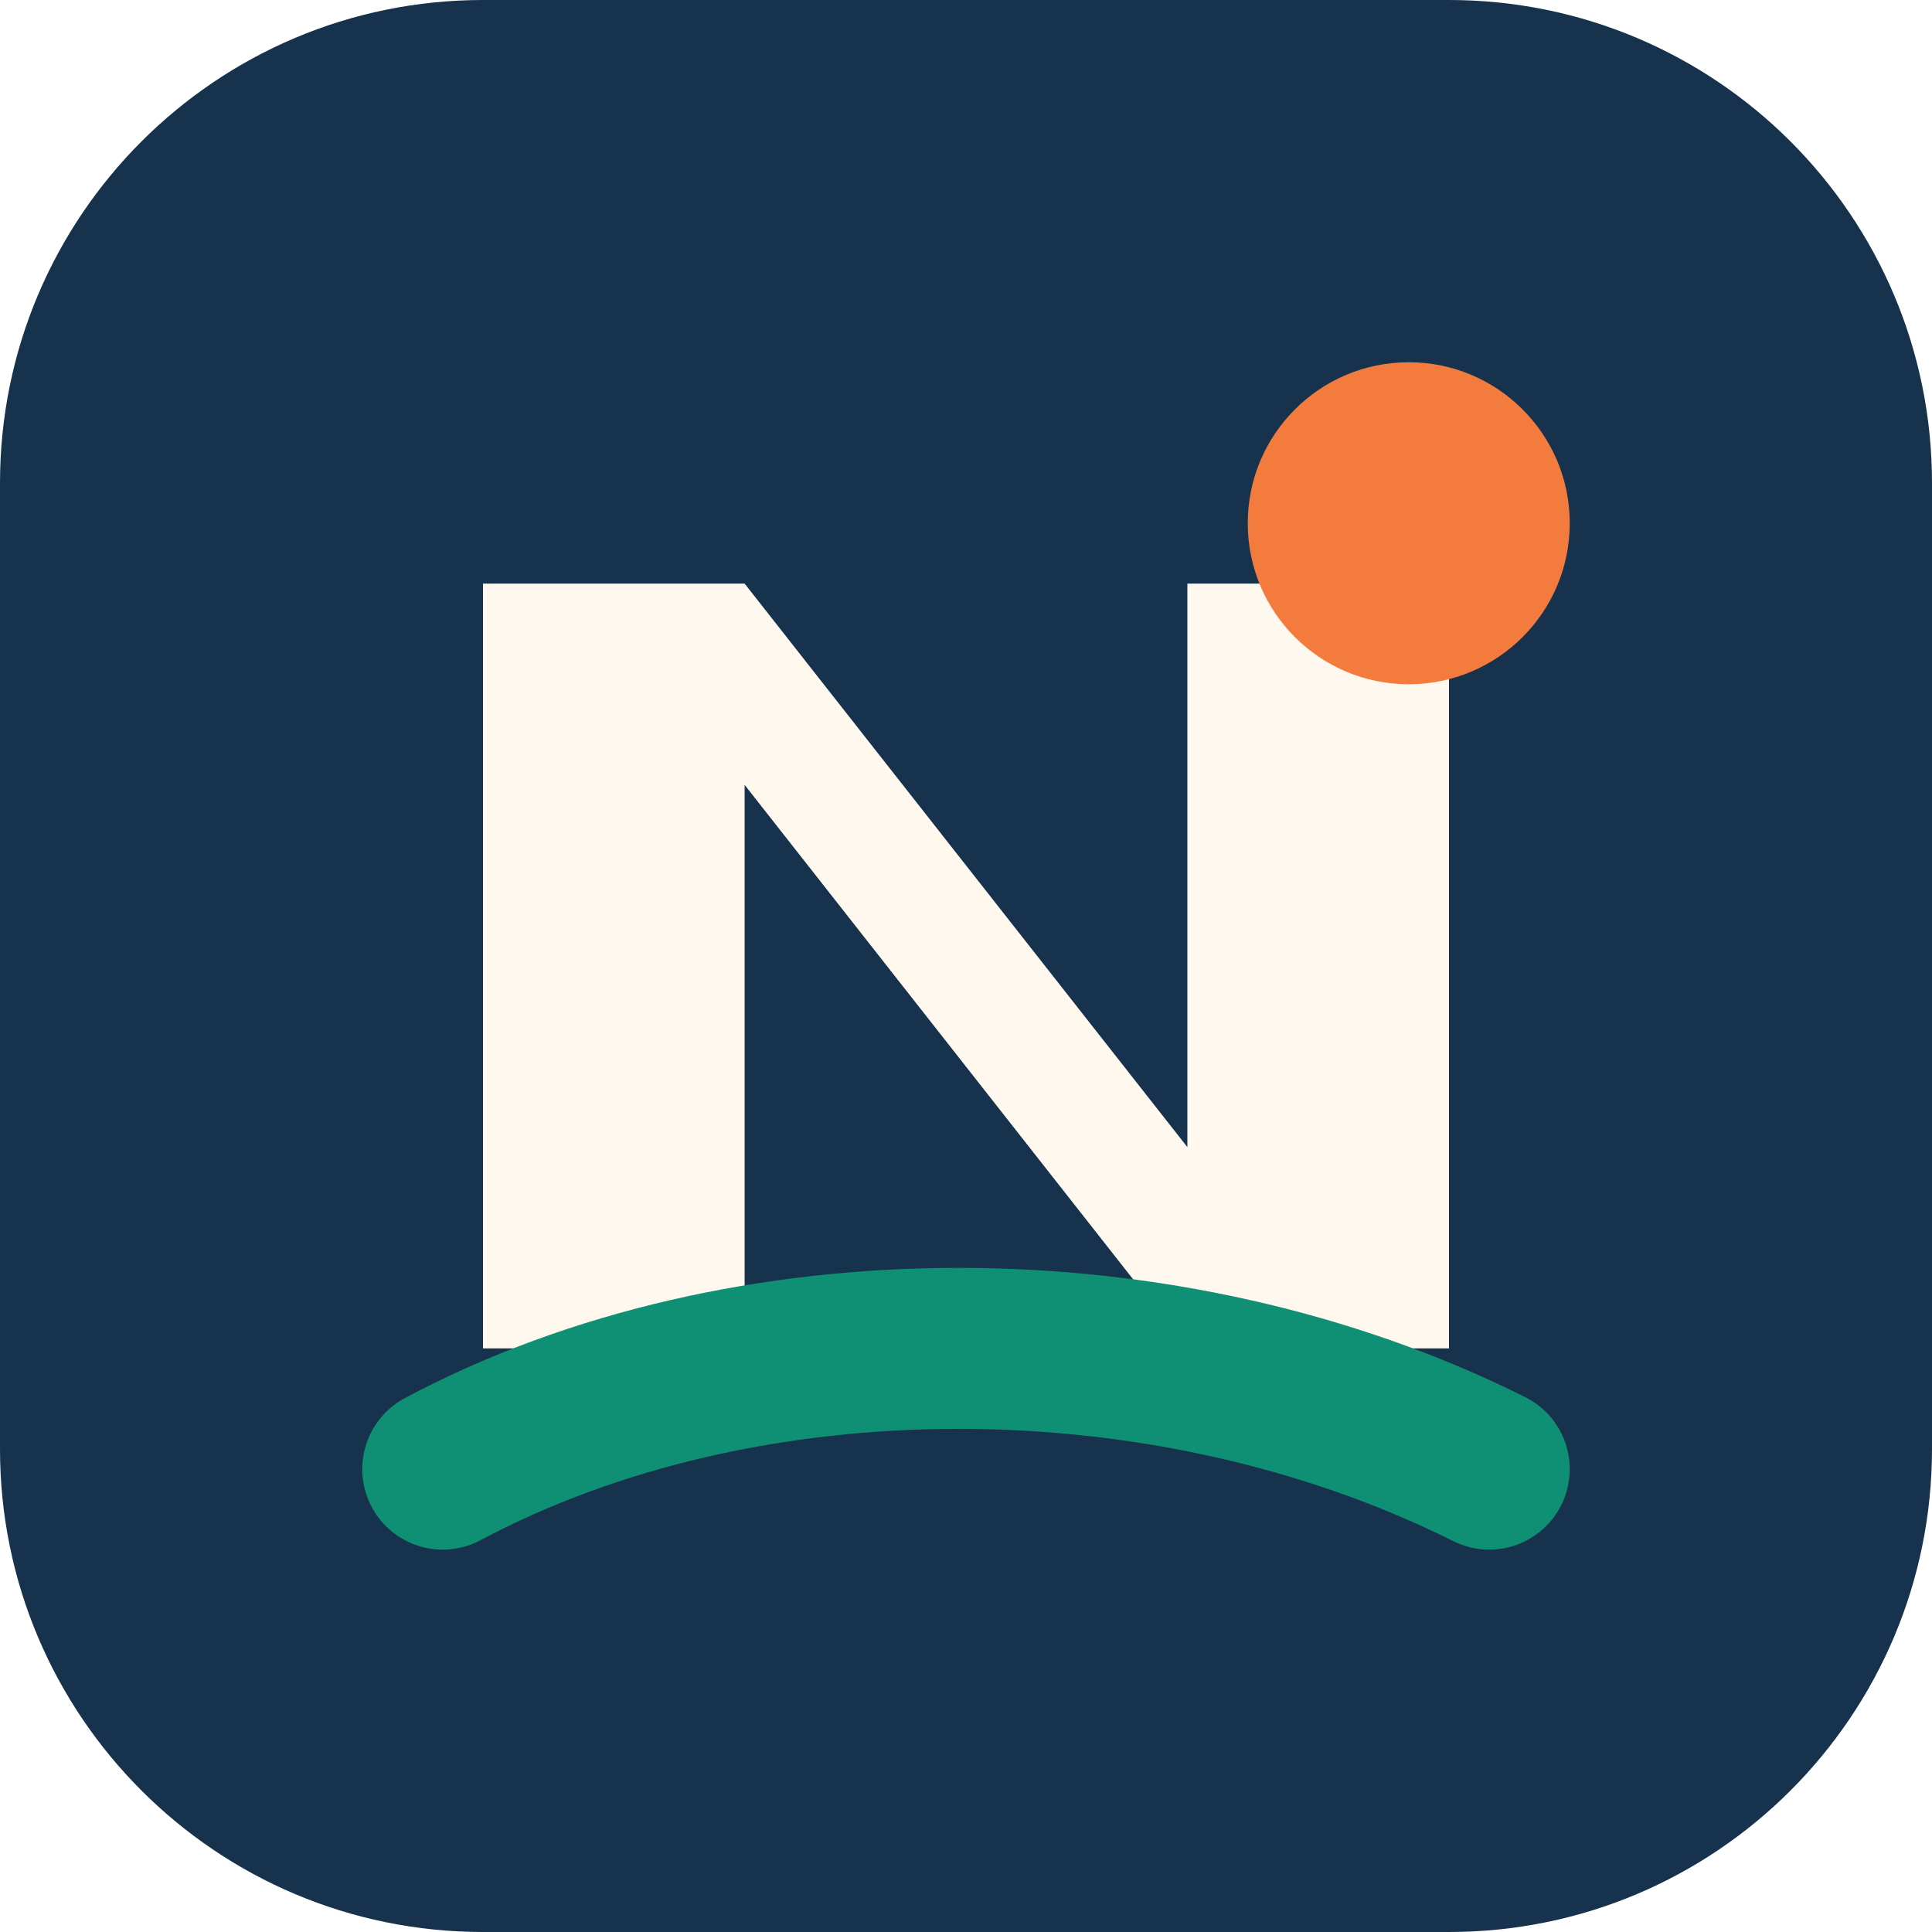
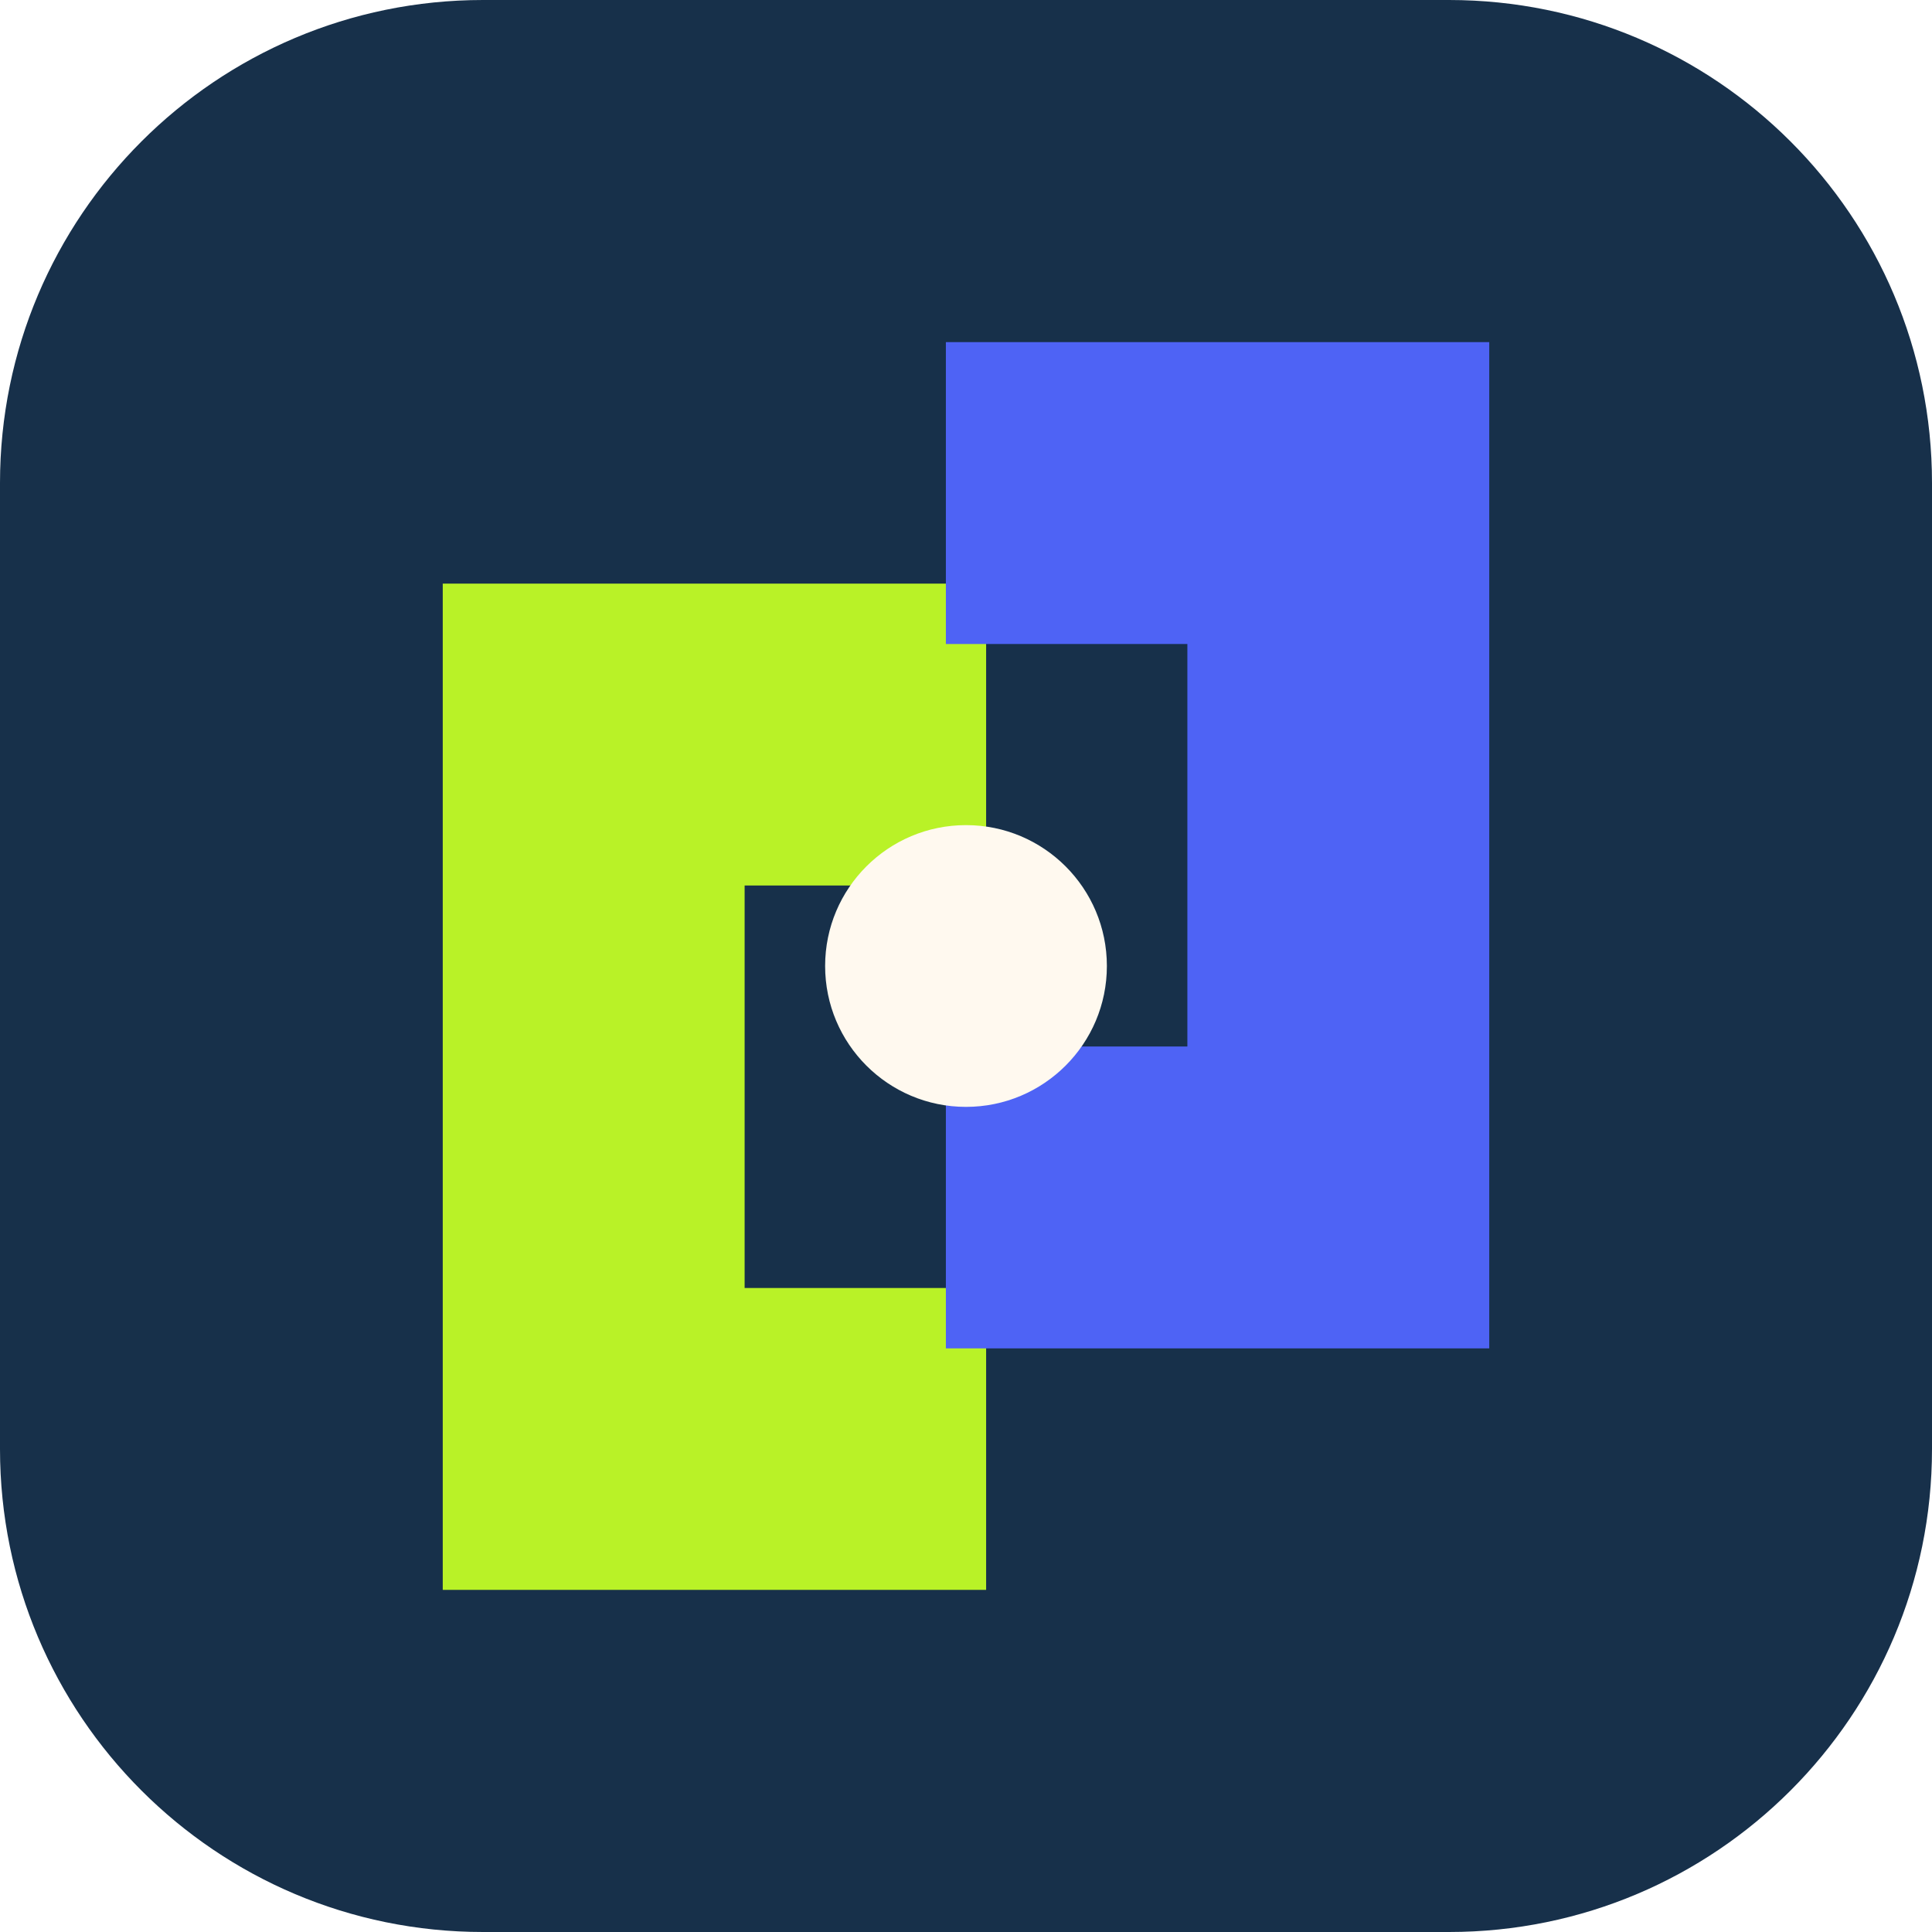
- <svg xmlns="http://www.w3.org/2000/svg" viewBox="0 0 96 96" role="img" aria-label="Site logo">
-   <rect width="96" height="96" rx="24" fill="#17324D" />
-   <path d="M24 60V29h13l22 28V29h13v38H59L37 39v28H24z" fill="#FFF8EE" />
-   <circle cx="70" cy="26" r="8" fill="#F27B3D" />
-   <path d="M22 73c15-8 36-8 52 0" fill="none" stroke="#0F8F73" stroke-width="8" stroke-linecap="round" />
+ <svg xmlns="http://www.w3.org/2000/svg" viewBox="0 0 96 96" role="img" aria-label="Outsourced Service logo">
+   <rect width="96" height="96" rx="24" fill="#17304A" />
+   <path d="M22 29h27v15H37v20h12v15H22V29Z" fill="#B9F227" />
+   <path d="M74 67H47V52h12V32H47V17h27v50Z" fill="#4E63F5" />
+   <circle cx="48" cy="48" r="7" fill="#FFF9EF" />
</svg>
